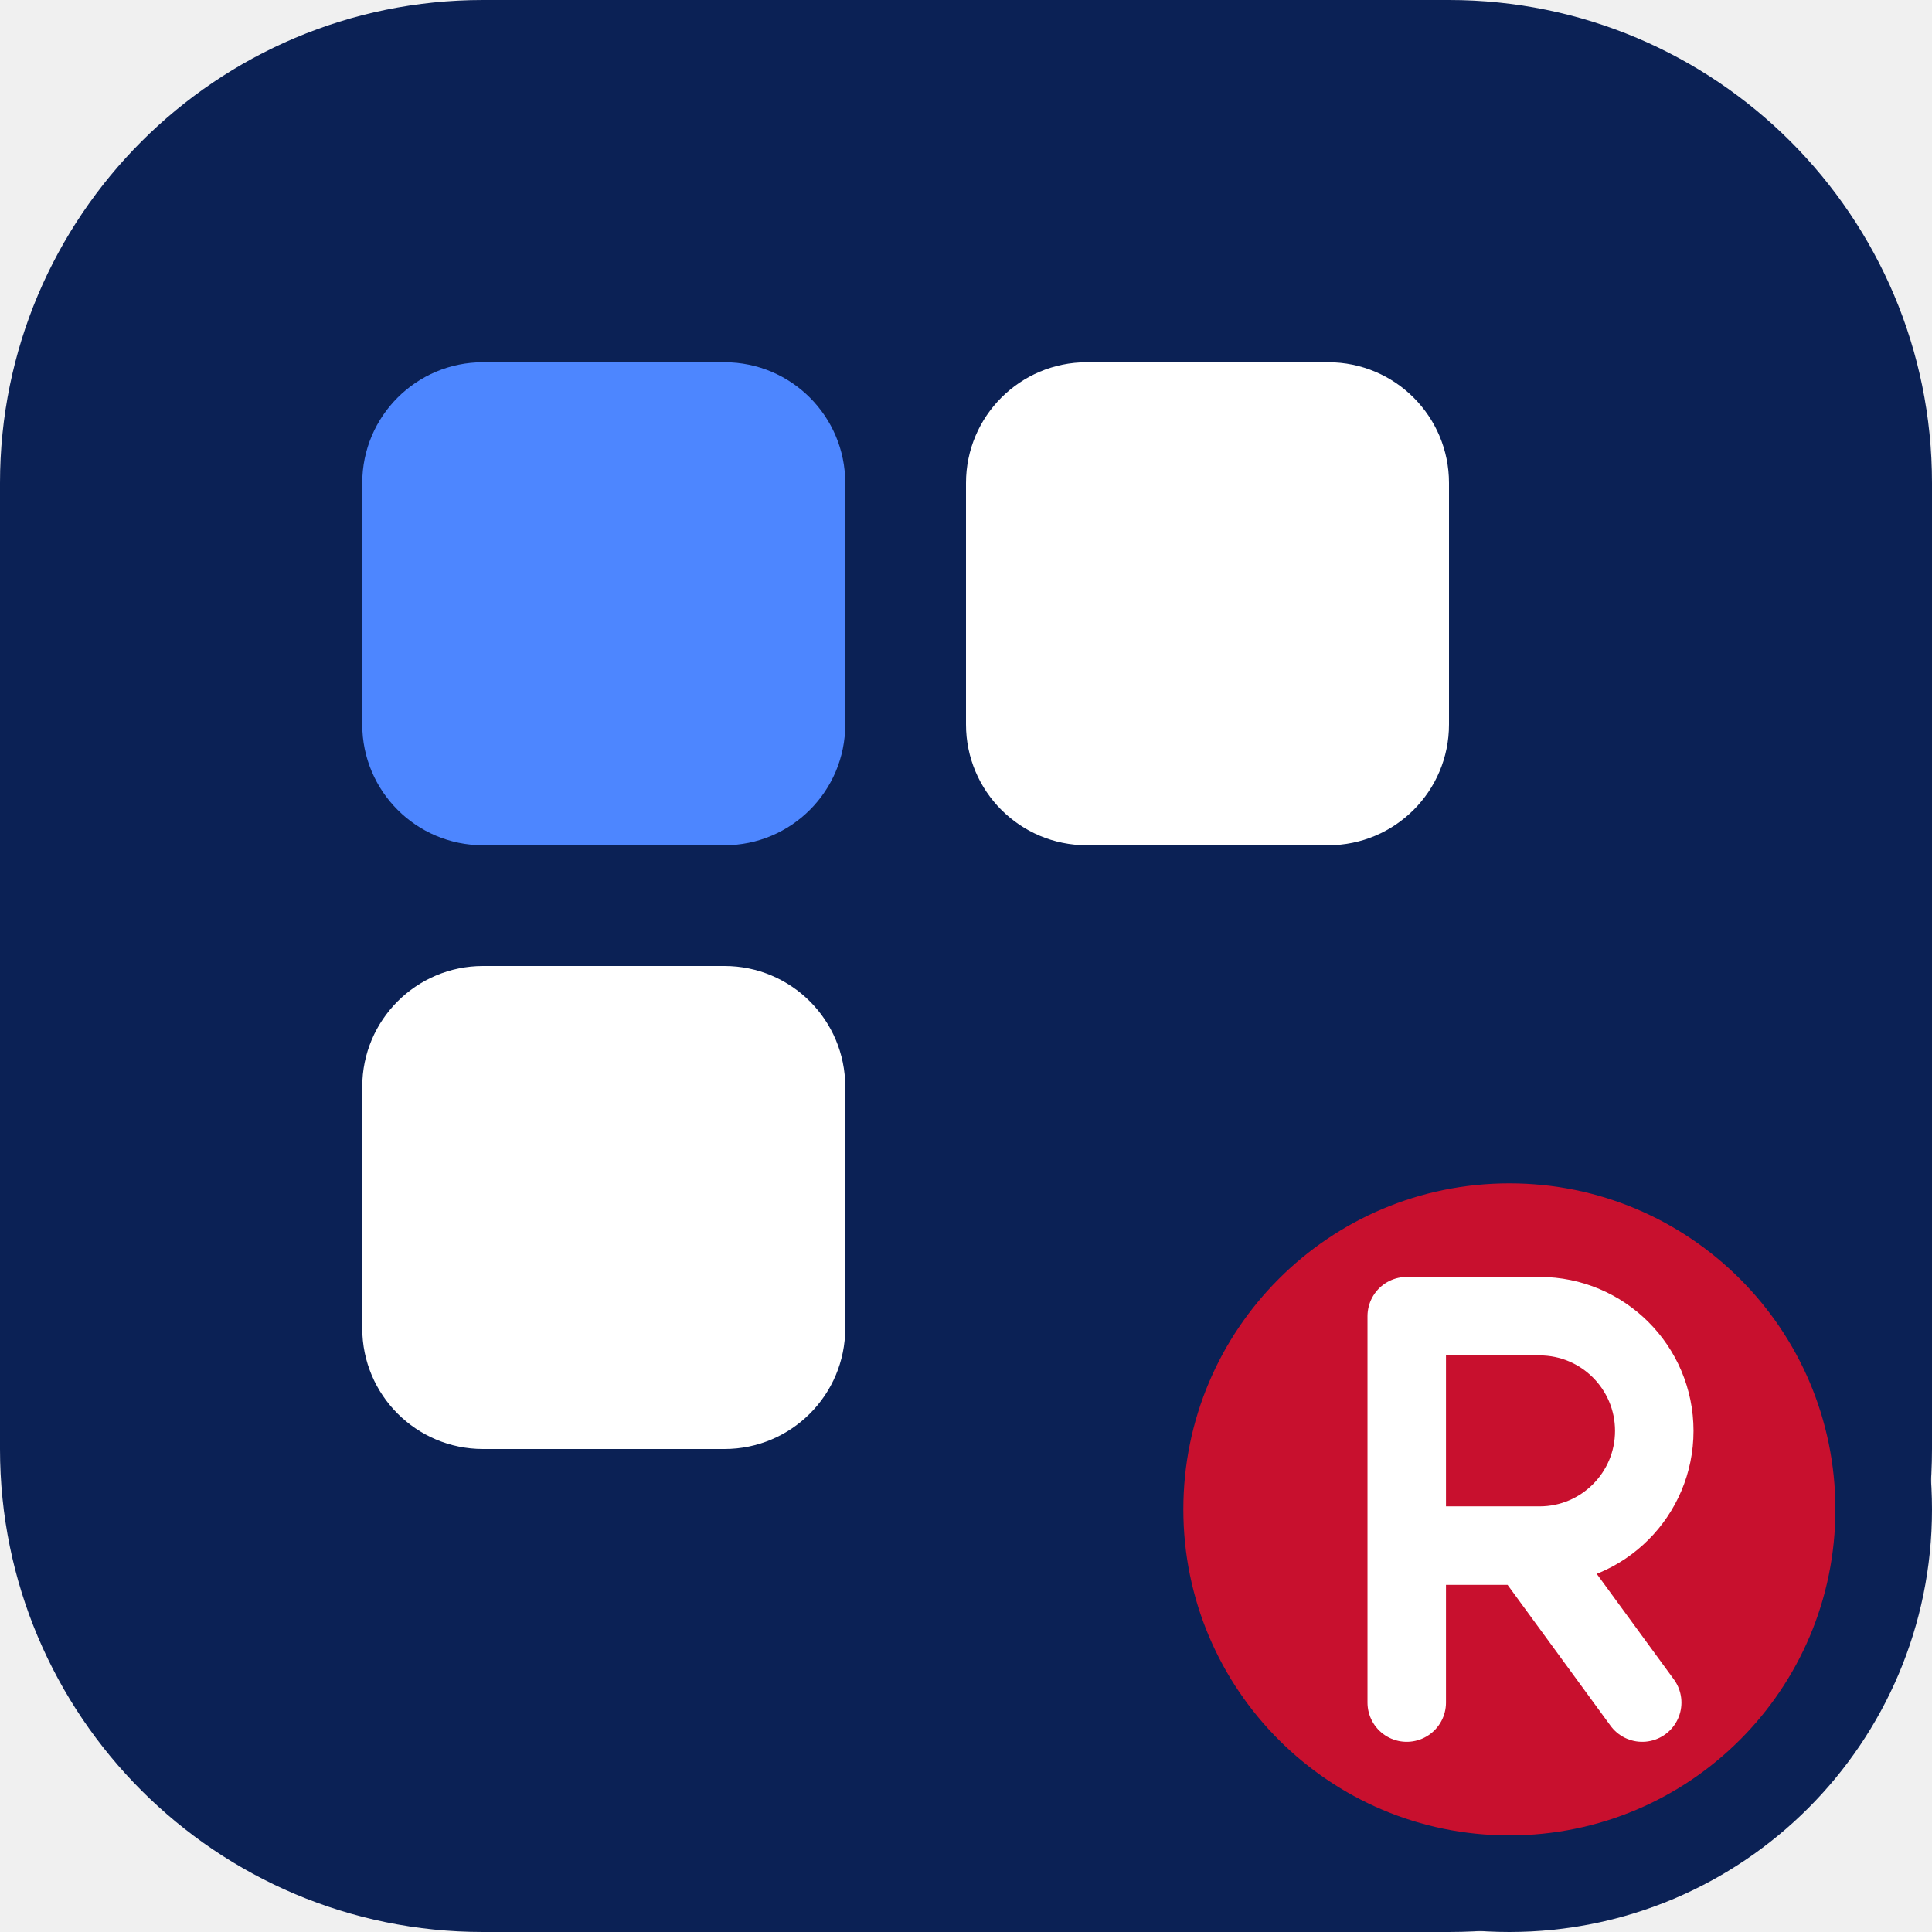
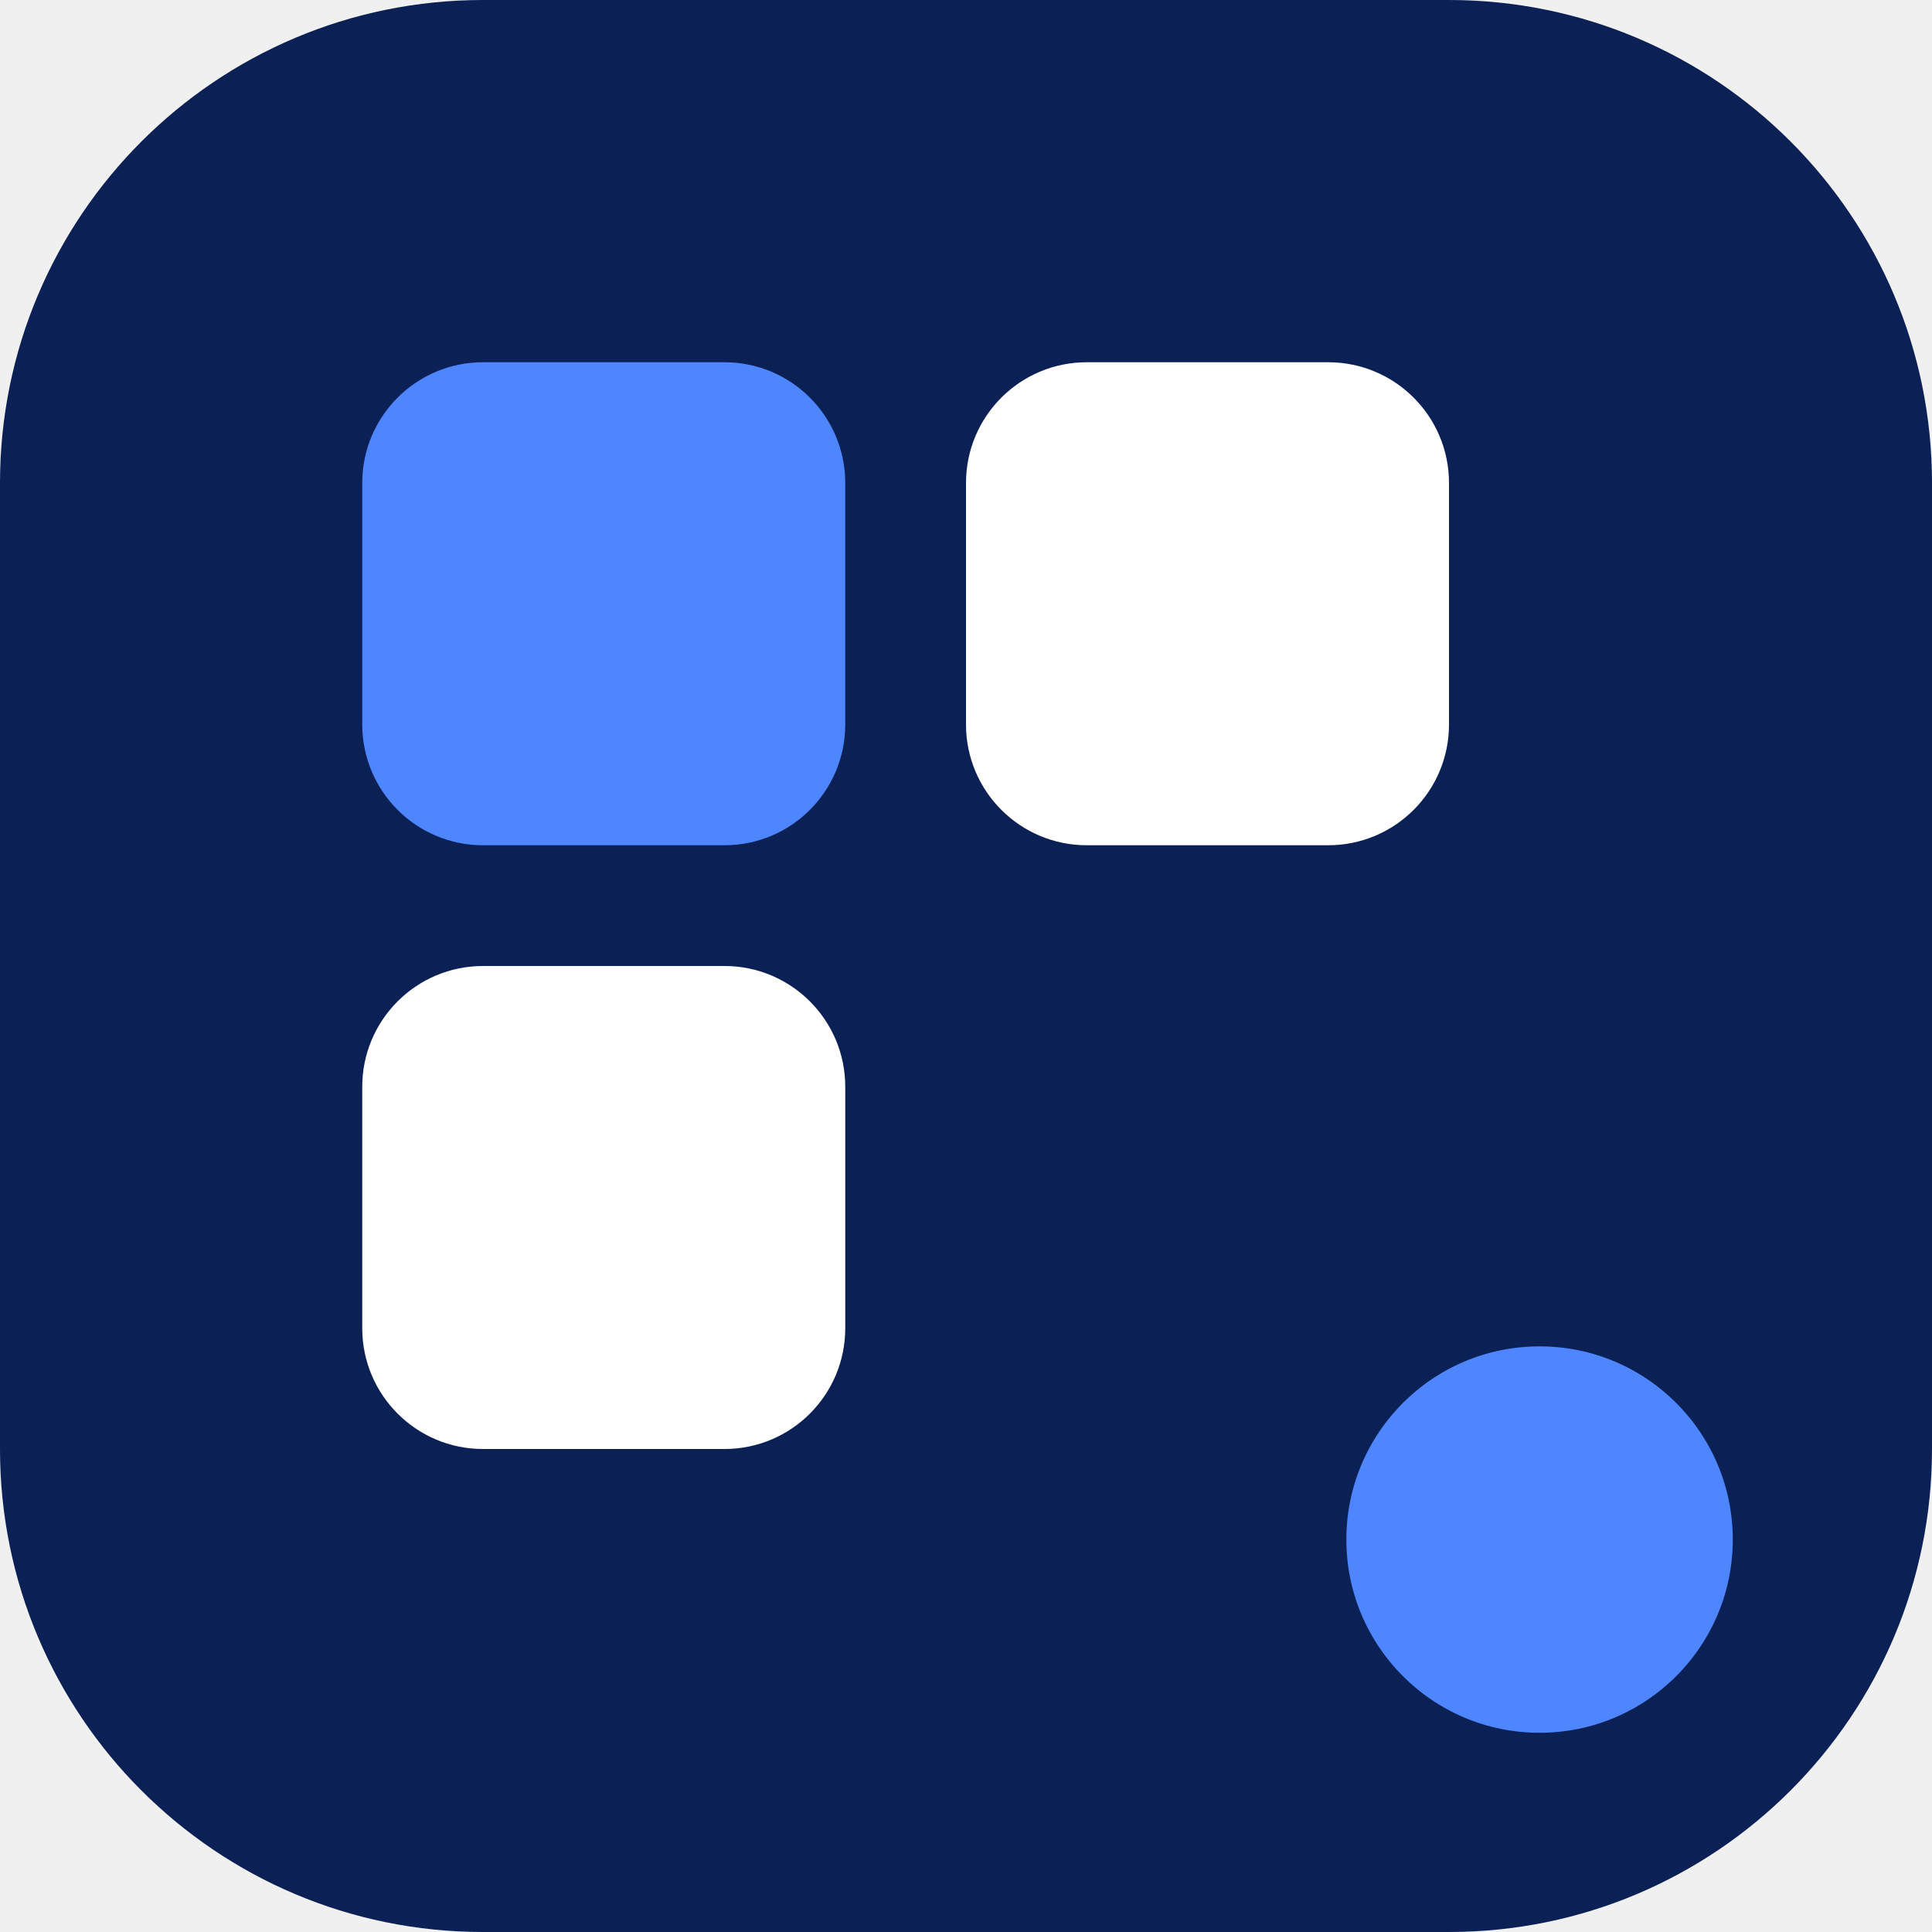
<svg xmlns="http://www.w3.org/2000/svg" viewBox="0 0 32 32">
  <rect width="32" height="32" rx="8" fill="#0b2155" />
  <rect x="6" y="6" width="8" height="8" rx="2" fill="#4d86ff" />
  <rect x="16" y="6" width="8" height="8" rx="2" fill="#fff" />
  <rect x="6" y="16" width="8" height="8" rx="2" fill="#fff" />
-   <circle cx="25" cy="25" r="6.2" fill="#c8102e" stroke="#0b2155" stroke-width="1.6" />
-   <path d="M23.3 28.2v-6.4h2.2a1.9 1.9 0 0 1 0 3.8h-2.2M25.3 25.6l1.9 2.6" fill="none" stroke="#fff" stroke-width="1.3" stroke-linecap="round" stroke-linejoin="round" />
+   <circle cx="25.5" cy="25.5" r="4" fill="#4d86ff" stroke="#0b2155" stroke-width="1.6" />
</svg>
